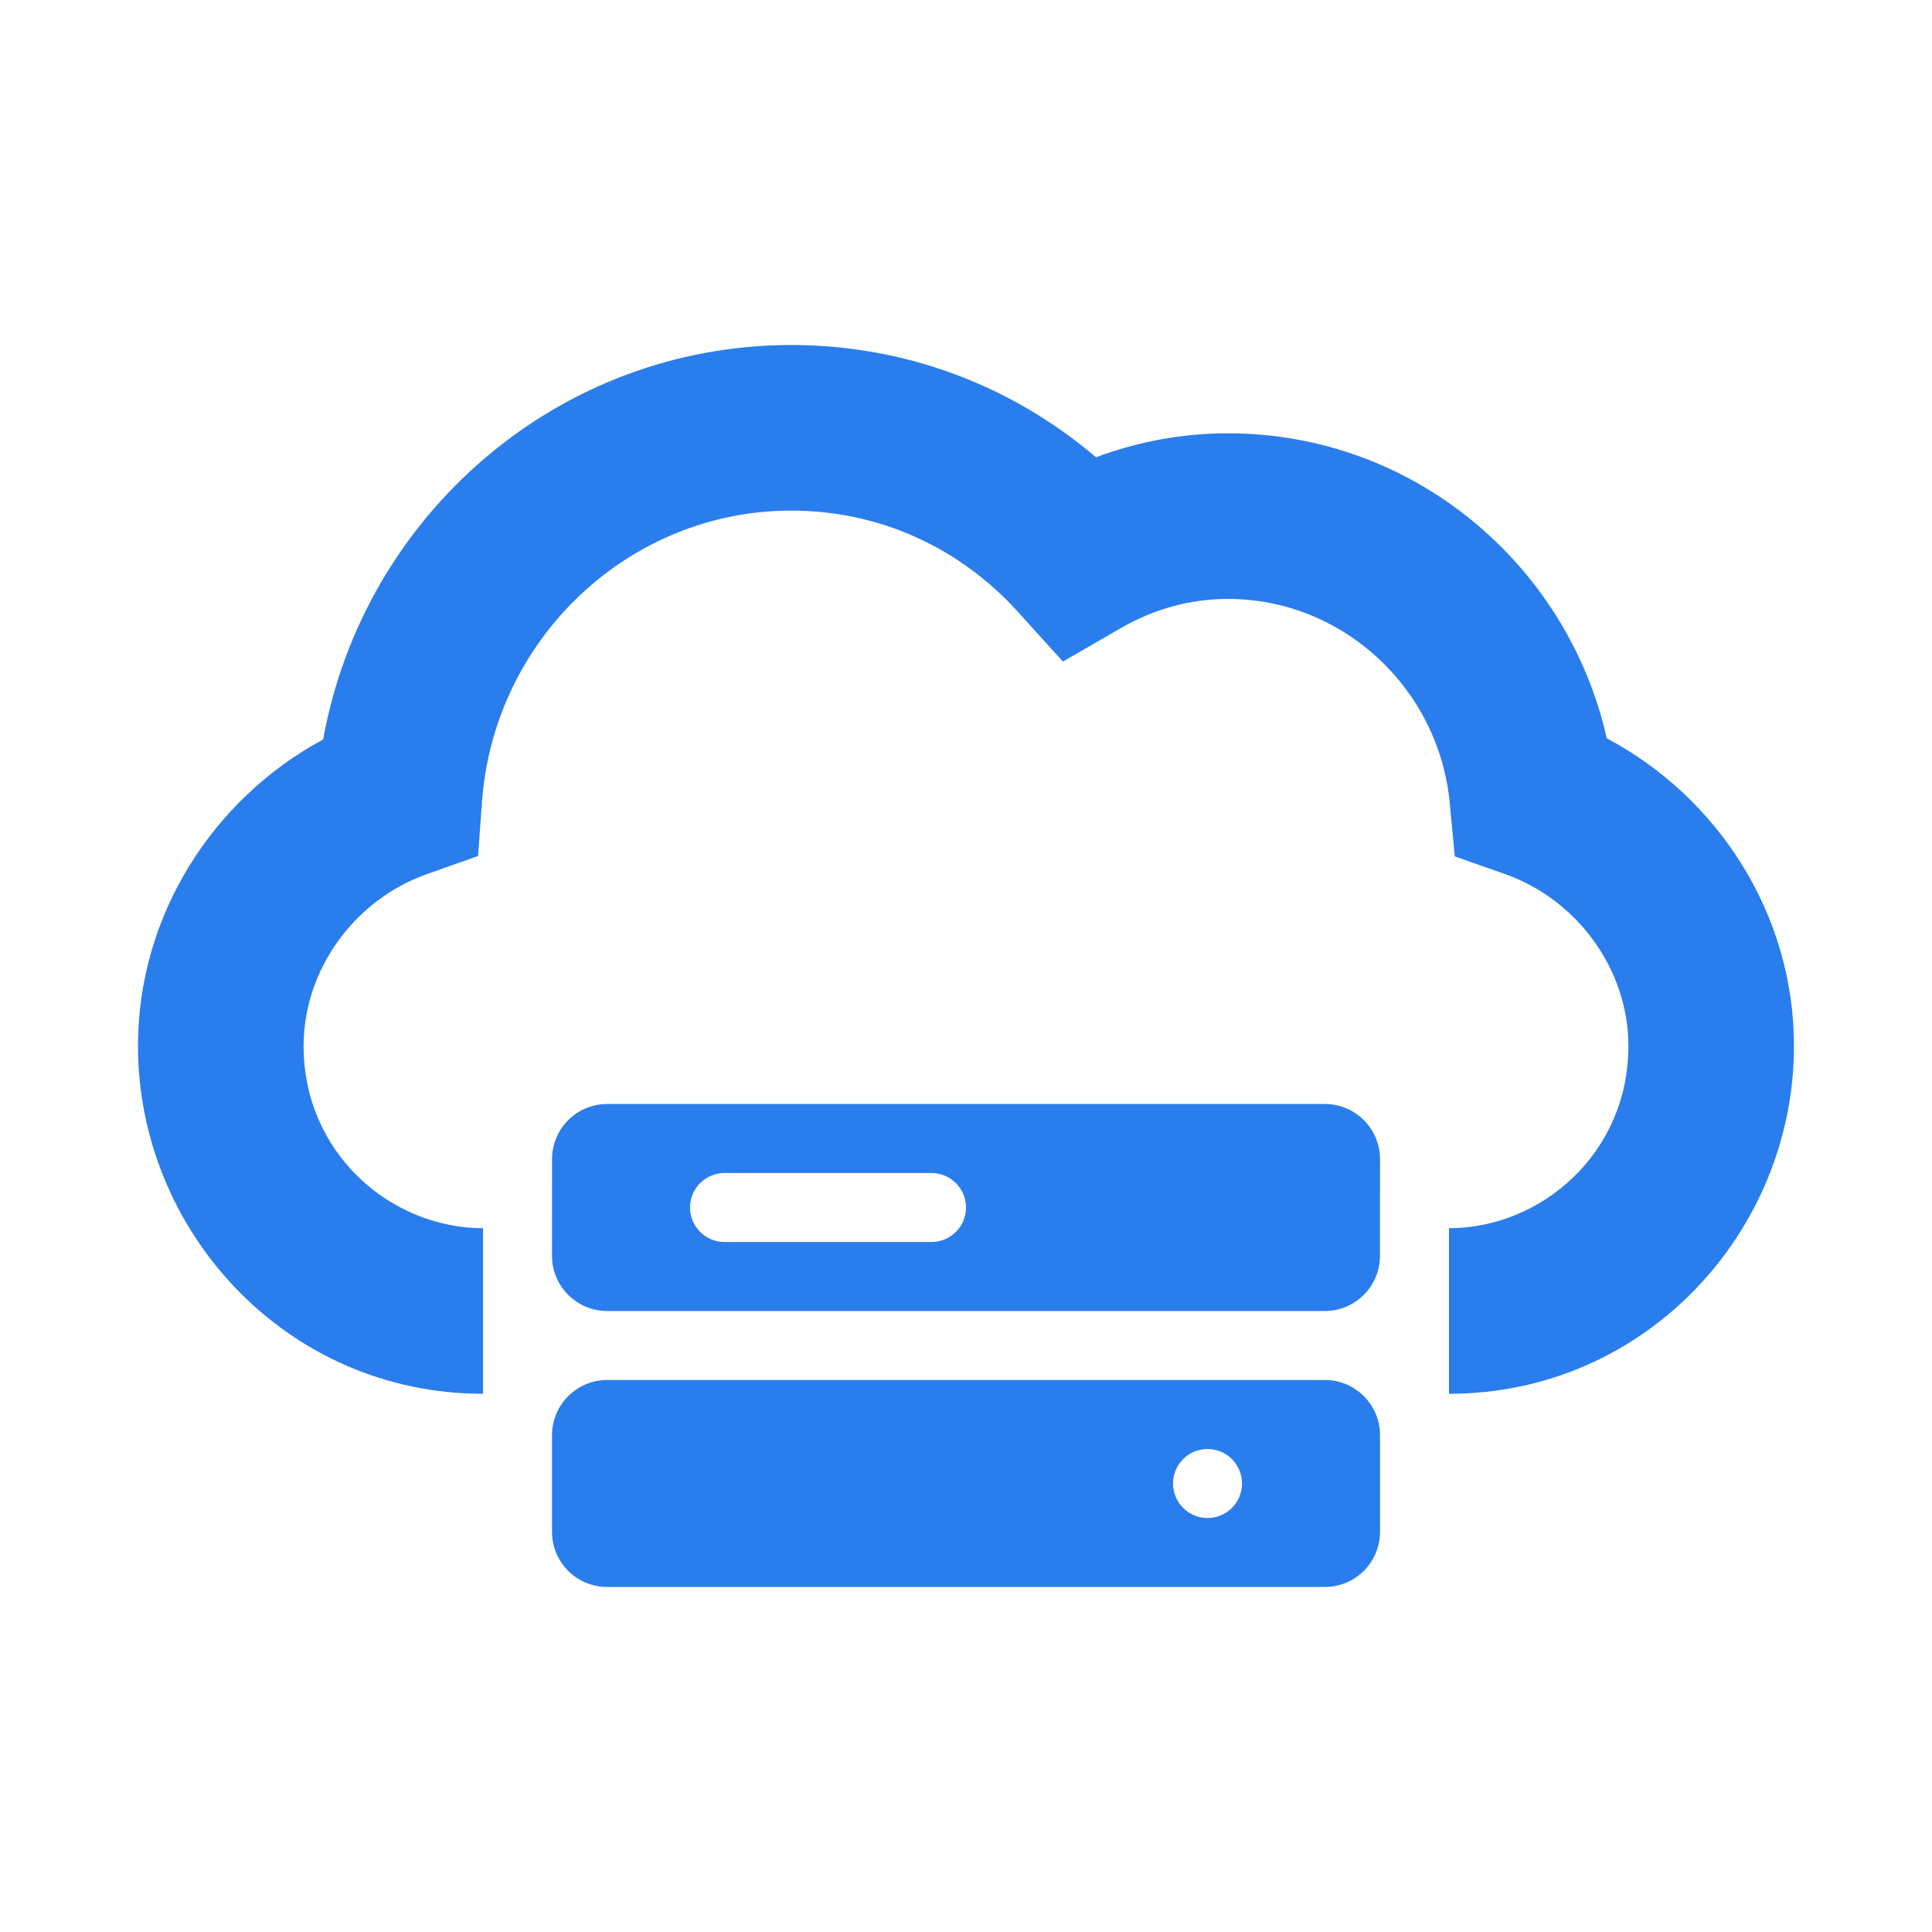
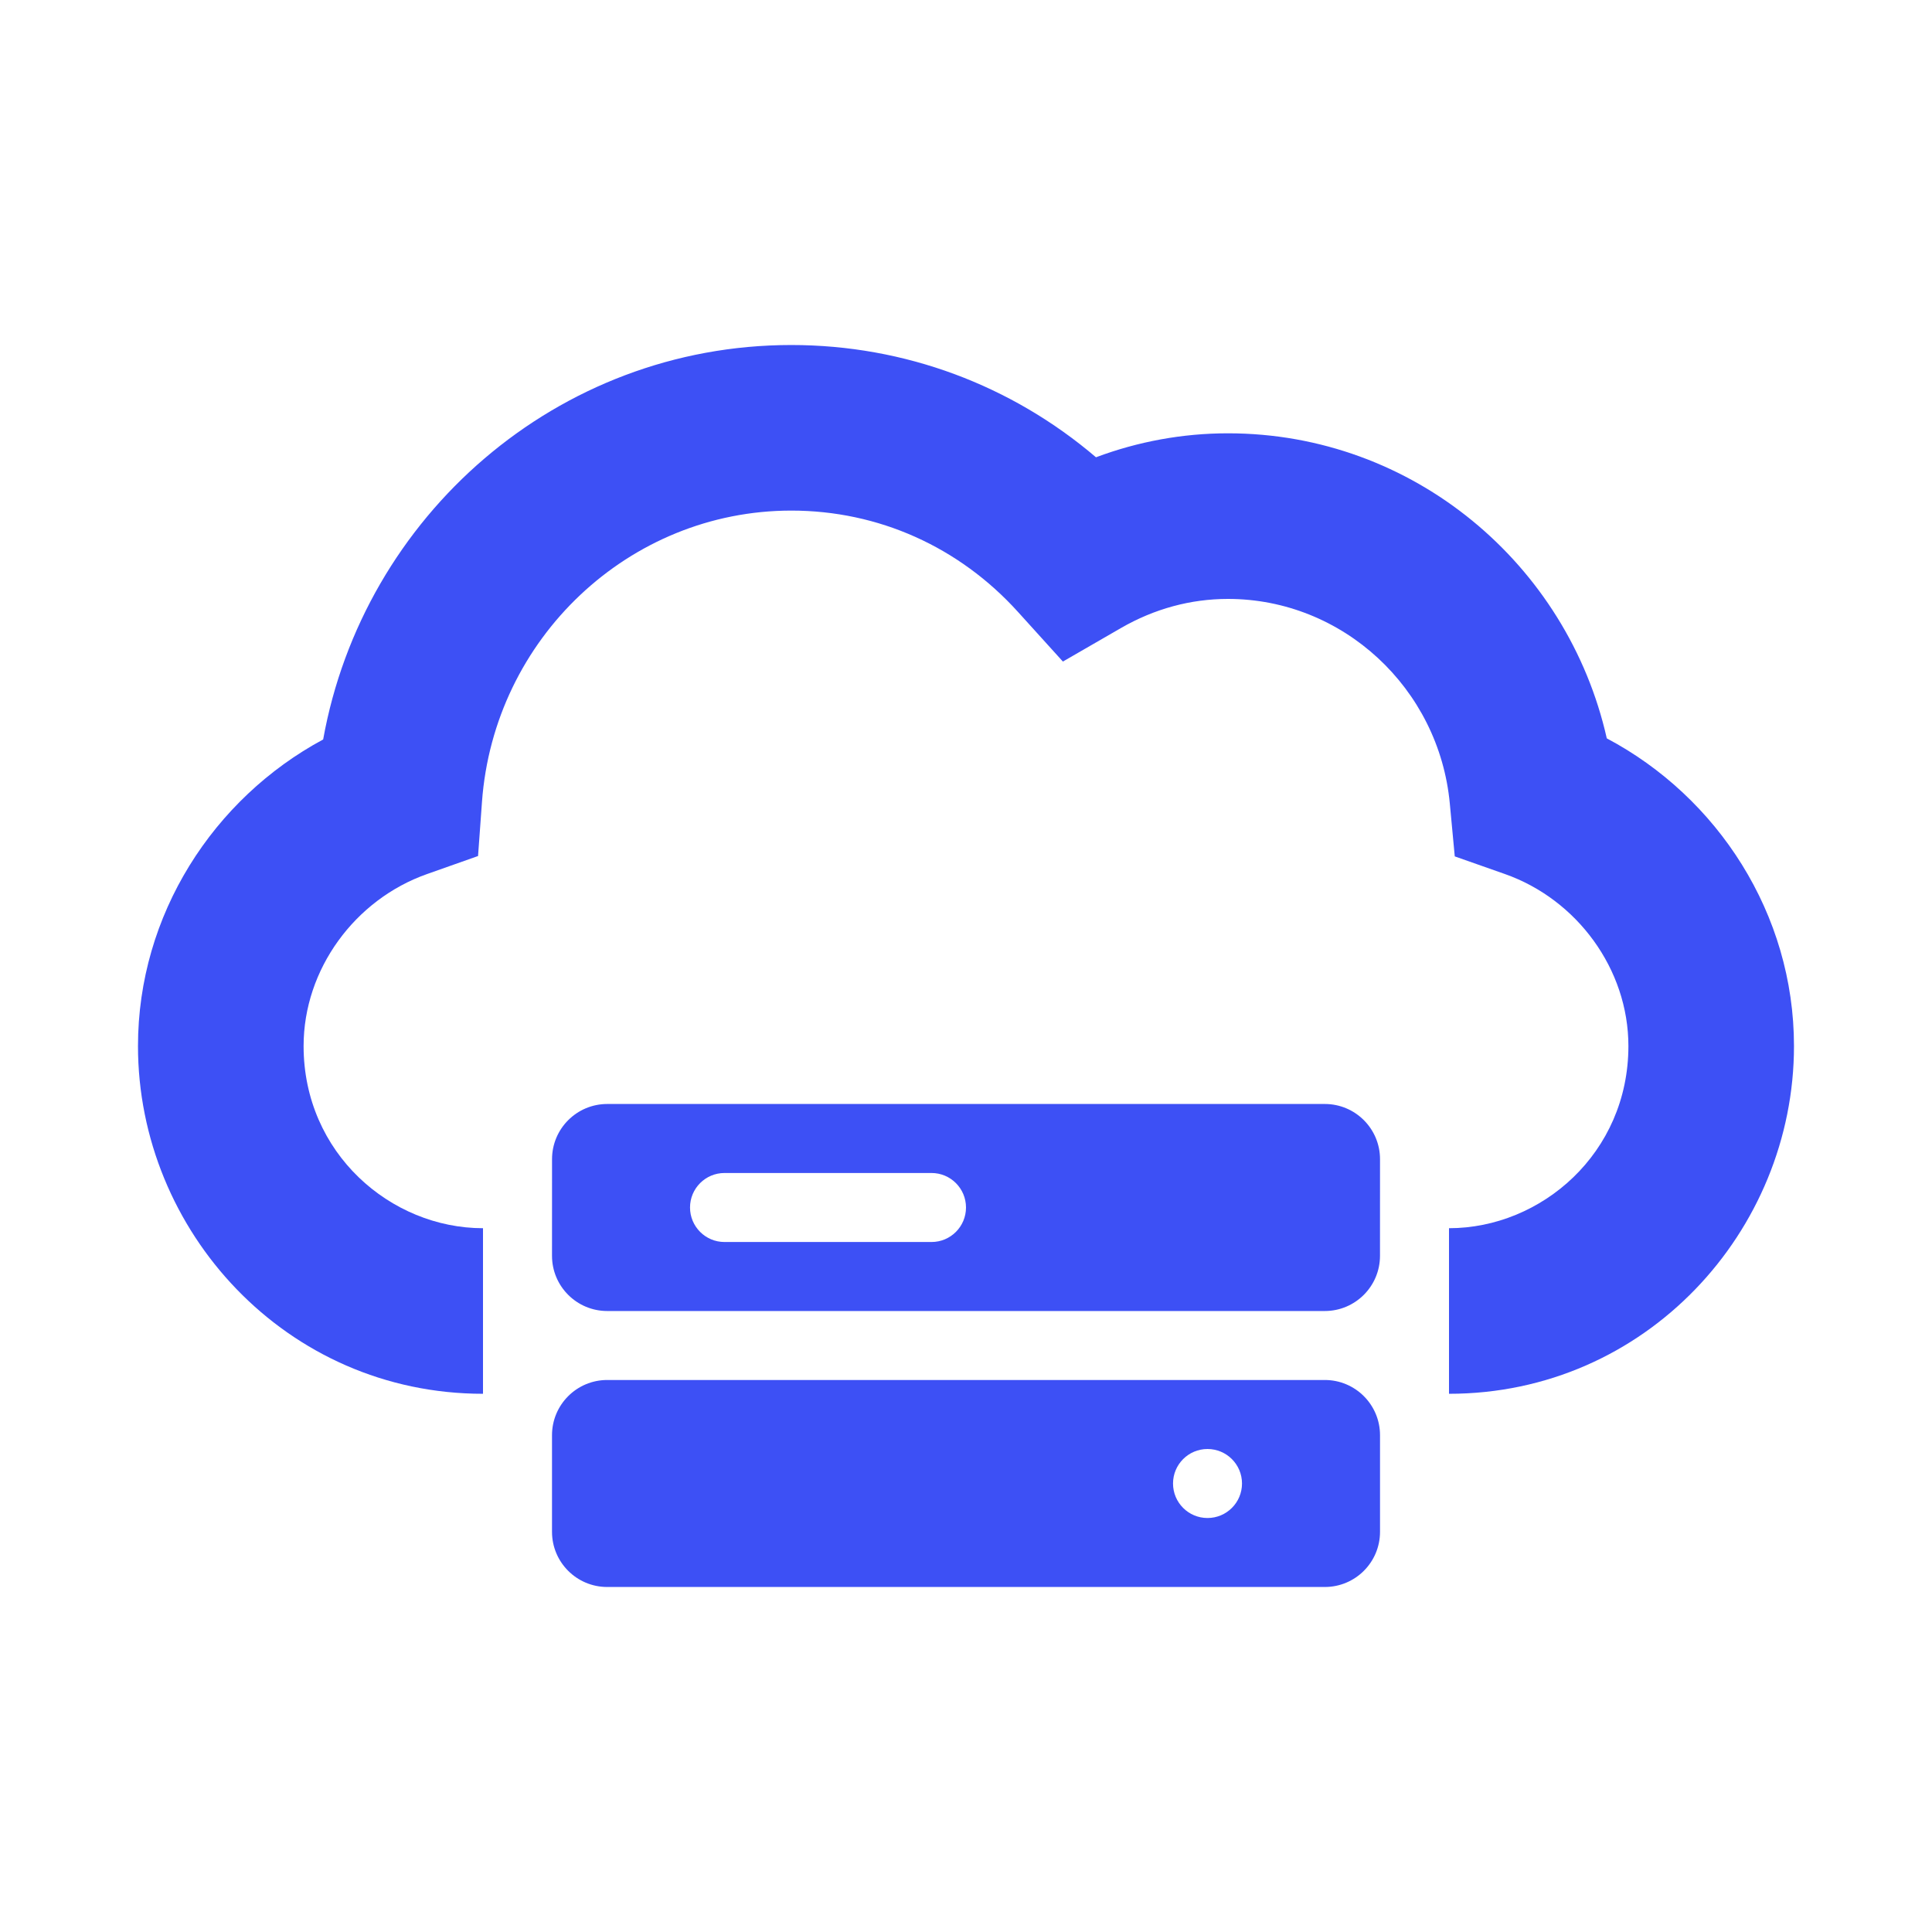
<svg xmlns="http://www.w3.org/2000/svg" width="64" height="64" viewBox="0 0 64 64" fill="none">
-   <path fill-rule="evenodd" clip-rule="evenodd" d="M10.705 24.496C12.036 17.095 18.457 11.429 26.214 11.429C29.971 11.429 33.507 12.761 36.306 15.148C37.698 14.627 39.172 14.354 40.678 14.354C46.818 14.354 51.929 18.698 53.227 24.459C56.897 26.402 59.428 30.273 59.428 34.651C59.428 40.781 54.517 46.171 48 46.171V40.686C51.054 40.686 53.943 38.202 53.943 34.651C53.943 32.103 52.238 29.792 49.848 28.952L48.191 28.369L48.027 26.62C47.67 22.799 44.48 19.84 40.678 19.84C39.447 19.84 38.24 20.165 37.129 20.807L35.21 21.915L33.723 20.272C31.771 18.114 29.096 16.914 26.214 16.914C20.834 16.914 16.359 21.154 15.966 26.567L15.836 28.357L14.144 28.955C11.759 29.797 10.057 32.106 10.057 34.651C10.057 38.202 12.945 40.686 16 40.686V46.171C9.483 46.171 4.571 40.781 4.571 34.651C4.571 30.298 7.075 26.449 10.705 24.496Z" fill="#2A7DEC" />
-   <path fill-rule="evenodd" clip-rule="evenodd" d="M18.286 47.543C18.286 46.533 19.105 45.714 20.115 45.714H43.886C44.896 45.714 45.715 46.533 45.715 47.543V50.743C45.715 51.753 44.896 52.571 43.886 52.571H20.115C19.105 52.571 18.286 51.753 18.286 50.743V47.543ZM40 50.286C40.632 50.286 41.143 49.774 41.143 49.143C41.143 48.512 40.632 48 40 48C39.369 48 38.858 48.512 38.858 49.143C38.858 49.774 39.369 50.286 40 50.286Z" fill="#2A7DEC" />
-   <path fill-rule="evenodd" clip-rule="evenodd" d="M18.287 38.4C18.287 37.39 19.106 36.571 20.116 36.571H43.886C44.896 36.571 45.715 37.39 45.715 38.4L45.714 41.6C45.714 42.61 44.895 43.429 43.885 43.429H20.115C19.105 43.429 18.286 42.61 18.286 41.6L18.287 38.4ZM24 38.857C23.369 38.857 22.858 39.369 22.858 40C22.858 40.631 23.369 41.143 24 41.143H30.858C31.489 41.143 32 40.631 32 40C32 39.369 31.489 38.857 30.858 38.857H24Z" fill="#2A7DEC" />
+   <path fill-rule="evenodd" clip-rule="evenodd" d="M10.705 24.496C12.036 17.095 18.457 11.429 26.214 11.429C29.971 11.429 33.507 12.761 36.306 15.148C37.698 14.627 39.172 14.354 40.678 14.354C46.818 14.354 51.929 18.698 53.227 24.459C56.897 26.402 59.428 30.273 59.428 34.651C59.428 40.781 54.517 46.171 48 46.171V40.686C51.054 40.686 53.943 38.202 53.943 34.651C53.943 32.103 52.238 29.792 49.848 28.952L48.191 28.369L48.027 26.62C47.67 22.799 44.48 19.84 40.678 19.84C39.447 19.84 38.24 20.165 37.129 20.807L35.21 21.915L33.723 20.272C31.771 18.114 29.096 16.914 26.214 16.914C20.834 16.914 16.359 21.154 15.966 26.567L15.836 28.357L14.144 28.955C11.759 29.797 10.057 32.106 10.057 34.651C10.057 38.202 12.945 40.686 16 40.686V46.171C9.483 46.171 4.571 40.781 4.571 34.651C4.571 30.298 7.075 26.449 10.705 24.496Z" fill="#3D50F5" />
+   <path fill-rule="evenodd" clip-rule="evenodd" d="M18.286 47.543C18.286 46.533 19.105 45.714 20.115 45.714H43.886C44.896 45.714 45.715 46.533 45.715 47.543V50.743C45.715 51.753 44.896 52.571 43.886 52.571H20.115C19.105 52.571 18.286 51.753 18.286 50.743V47.543ZM40 50.286C40.632 50.286 41.143 49.774 41.143 49.143C41.143 48.512 40.632 48 40 48C39.369 48 38.858 48.512 38.858 49.143C38.858 49.774 39.369 50.286 40 50.286Z" fill="#3D50F5" />
+   <path fill-rule="evenodd" clip-rule="evenodd" d="M18.287 38.4C18.287 37.39 19.106 36.571 20.116 36.571H43.886C44.896 36.571 45.715 37.39 45.715 38.4L45.714 41.6C45.714 42.61 44.895 43.429 43.885 43.429H20.115C19.105 43.429 18.286 42.61 18.286 41.6L18.287 38.4ZM24 38.857C23.369 38.857 22.858 39.369 22.858 40C22.858 40.631 23.369 41.143 24 41.143H30.858C31.489 41.143 32 40.631 32 40C32 39.369 31.489 38.857 30.858 38.857H24Z" fill="#3D50F5" />
</svg>
